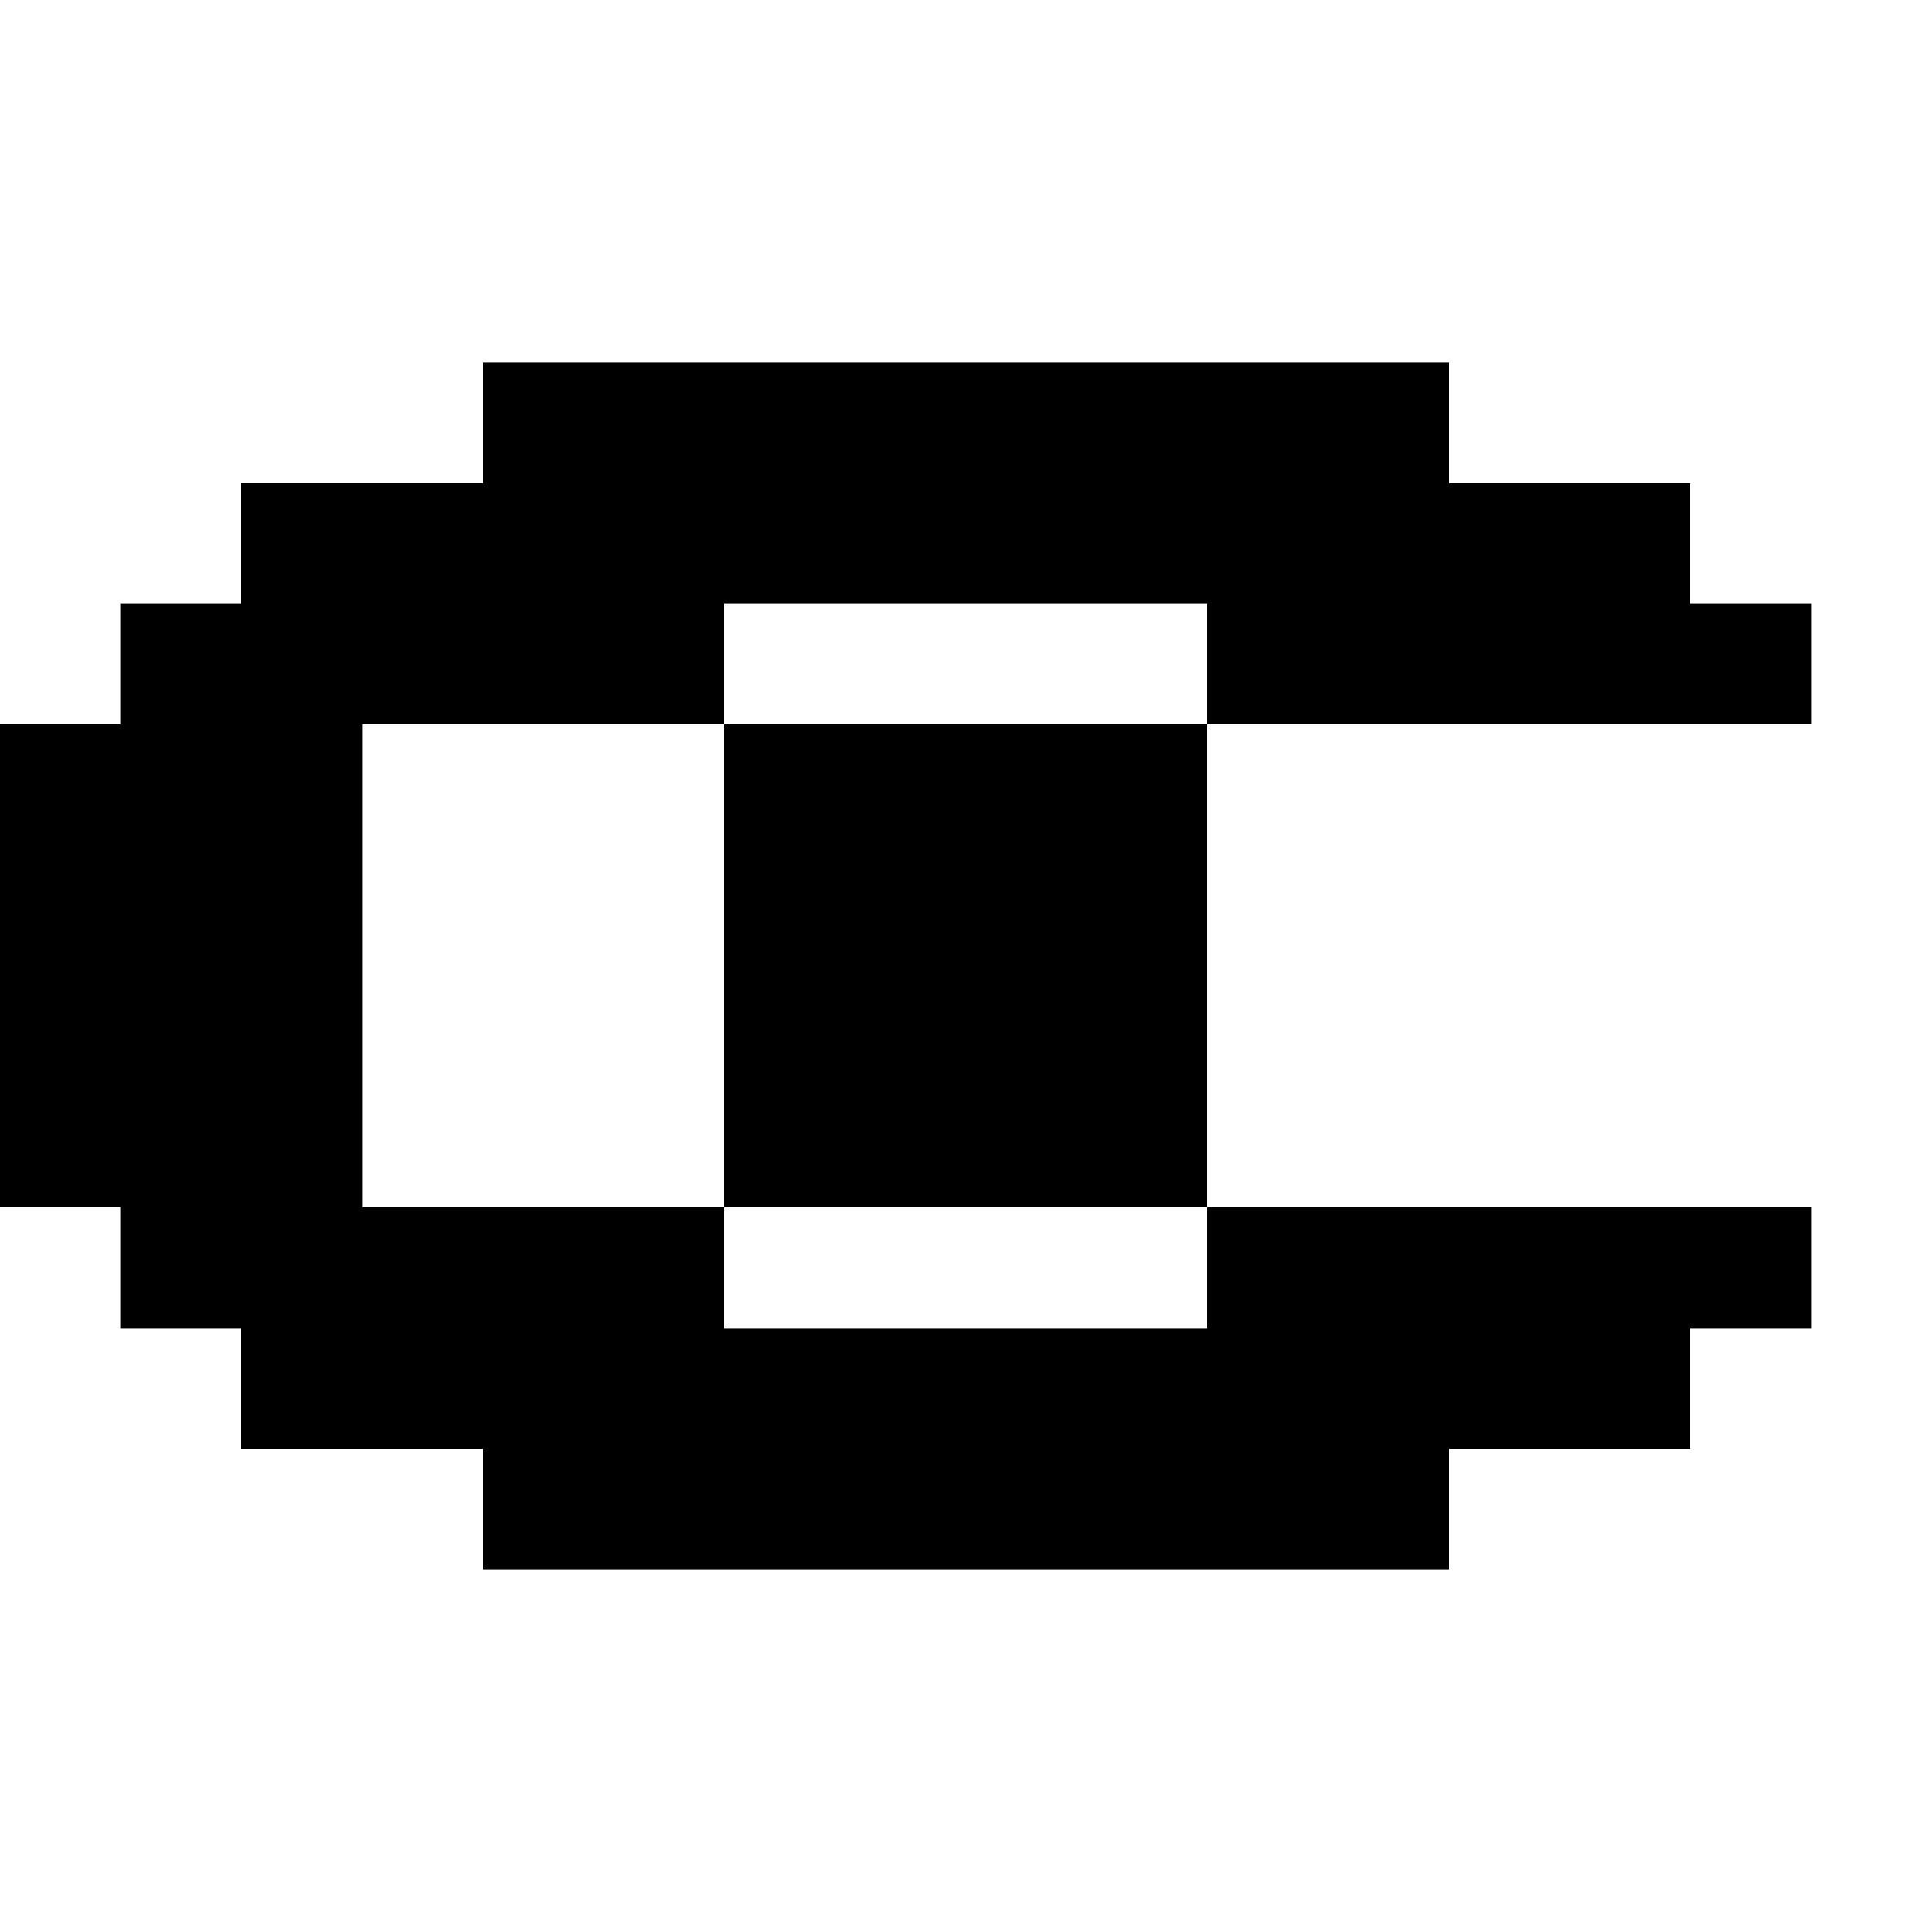
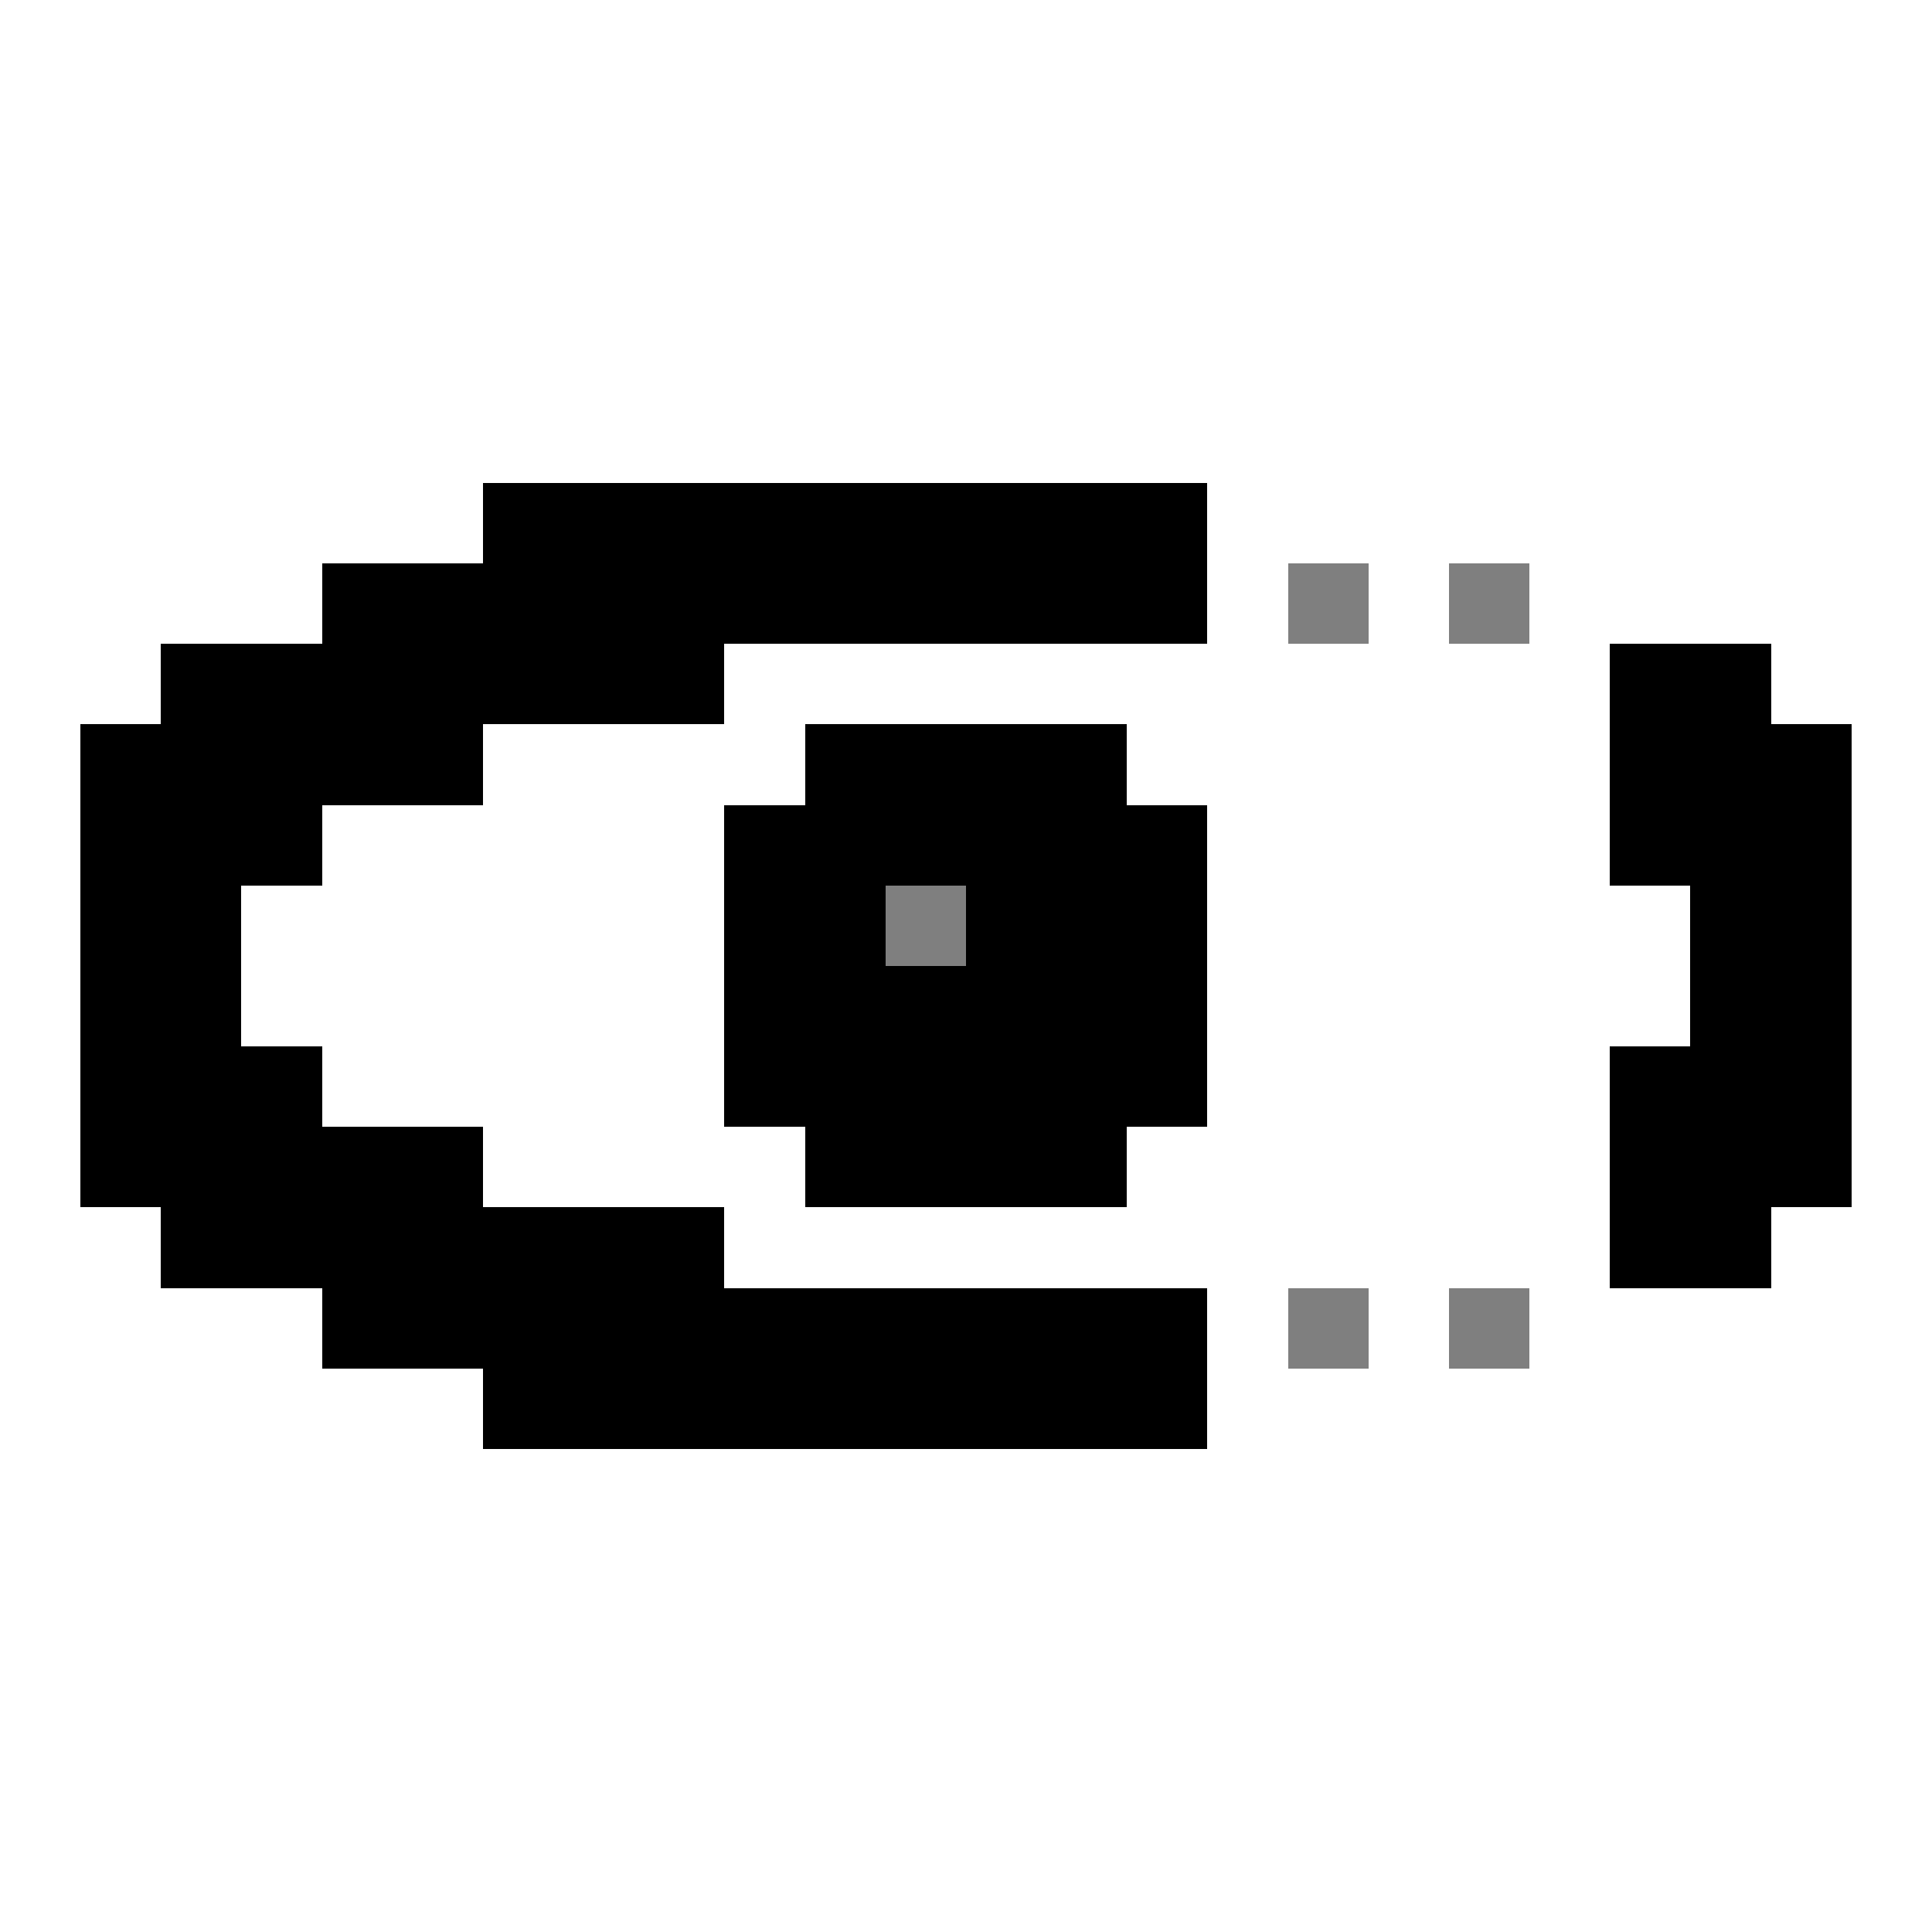
- <svg xmlns="http://www.w3.org/2000/svg" width="16" height="16" viewBox="0 0 16 16" shape-rendering="crispEdges">
-   <path fill="currentColor" d="M4 3h8v1h-8zM2 4h12v1h-12zM1 5h5v1h-5zM10 5h5v1h-5zM0 6h3v1h-3zM6 6h4v1h-4zM0 7h3v1h-3zM6 7h4v1h-4zM0 8h3v1h-3zM6 8h4v1h-4zM0 9h3v1h-3zM6 9h4v1h-4zM1 10h5v1h-5zM10 10h5v1h-5zM2 11h12v1h-12zM4 12h8v1h-8z" />
+ <svg xmlns="http://www.w3.org/2000/svg" width="24" height="24" viewBox="0 0 24 24" shape-rendering="crispEdges">
+   <path fill="currentColor" d="M6 6h9v1h-9zM4 7h11v1h-11zM2 8h7v1h-7zM20 8h2v1h-2zM1 9h5v1h-5zM10 9h4v1h-4zM20 9h3v1h-3zM1 10h3v1h-3zM9 10h6v1h-6zM20 10h3v1h-3zM1 11h2v1h-2zM9 11h2v1h-2zM12 11h3v1h-3zM21 11h2v1h-2zM1 12h2v1h-2zM9 12h6v1h-6zM21 12h2v1h-2zM1 13h3v1h-3zM9 13h6v1h-6zM20 13h3v1h-3zM1 14h5v1h-5zM10 14h4v1h-4zM20 14h3v1h-3zM2 15h7v1h-7zM20 15h2v1h-2zM4 16h11v1h-11zM6 17h9v1h-9z" />
+   <path fill="currentColor" fill-opacity="0.5" d="M16 7h1v1h-1zM18 7h1v1h-1zM11 11h1v1h-1zM16 16h1v1h-1zM18 16h1v1h-1z" />
</svg>
